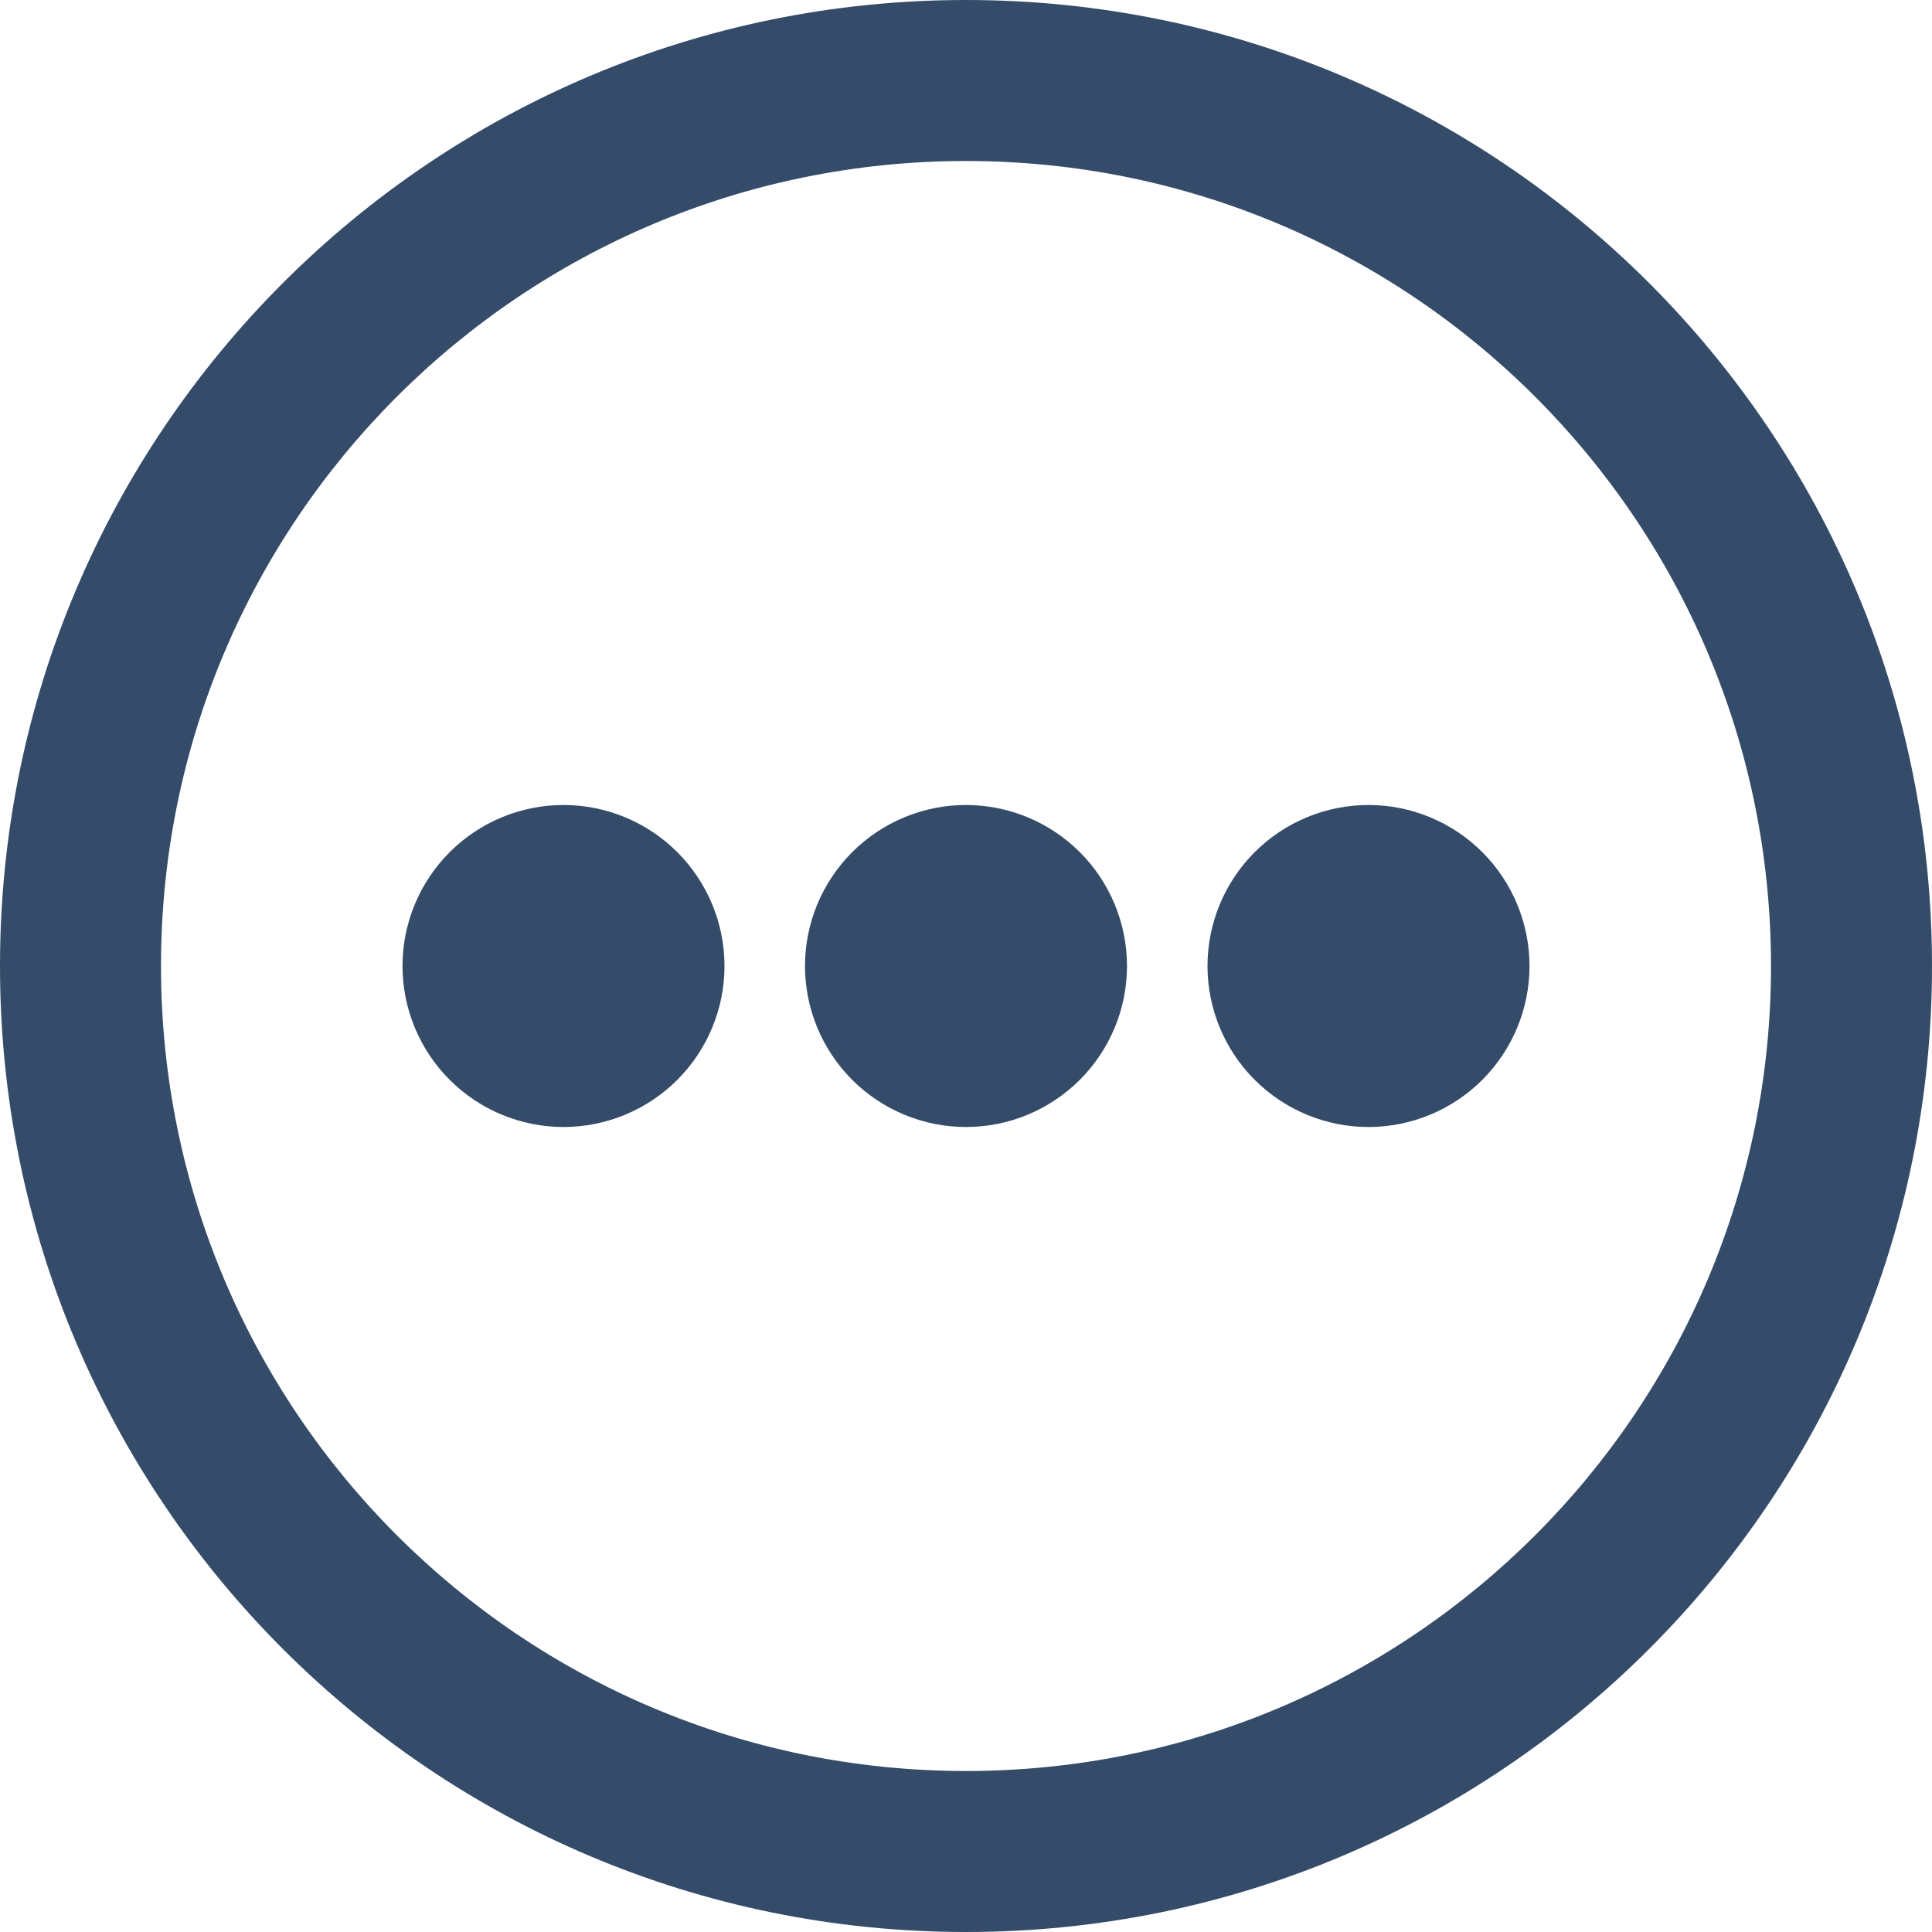
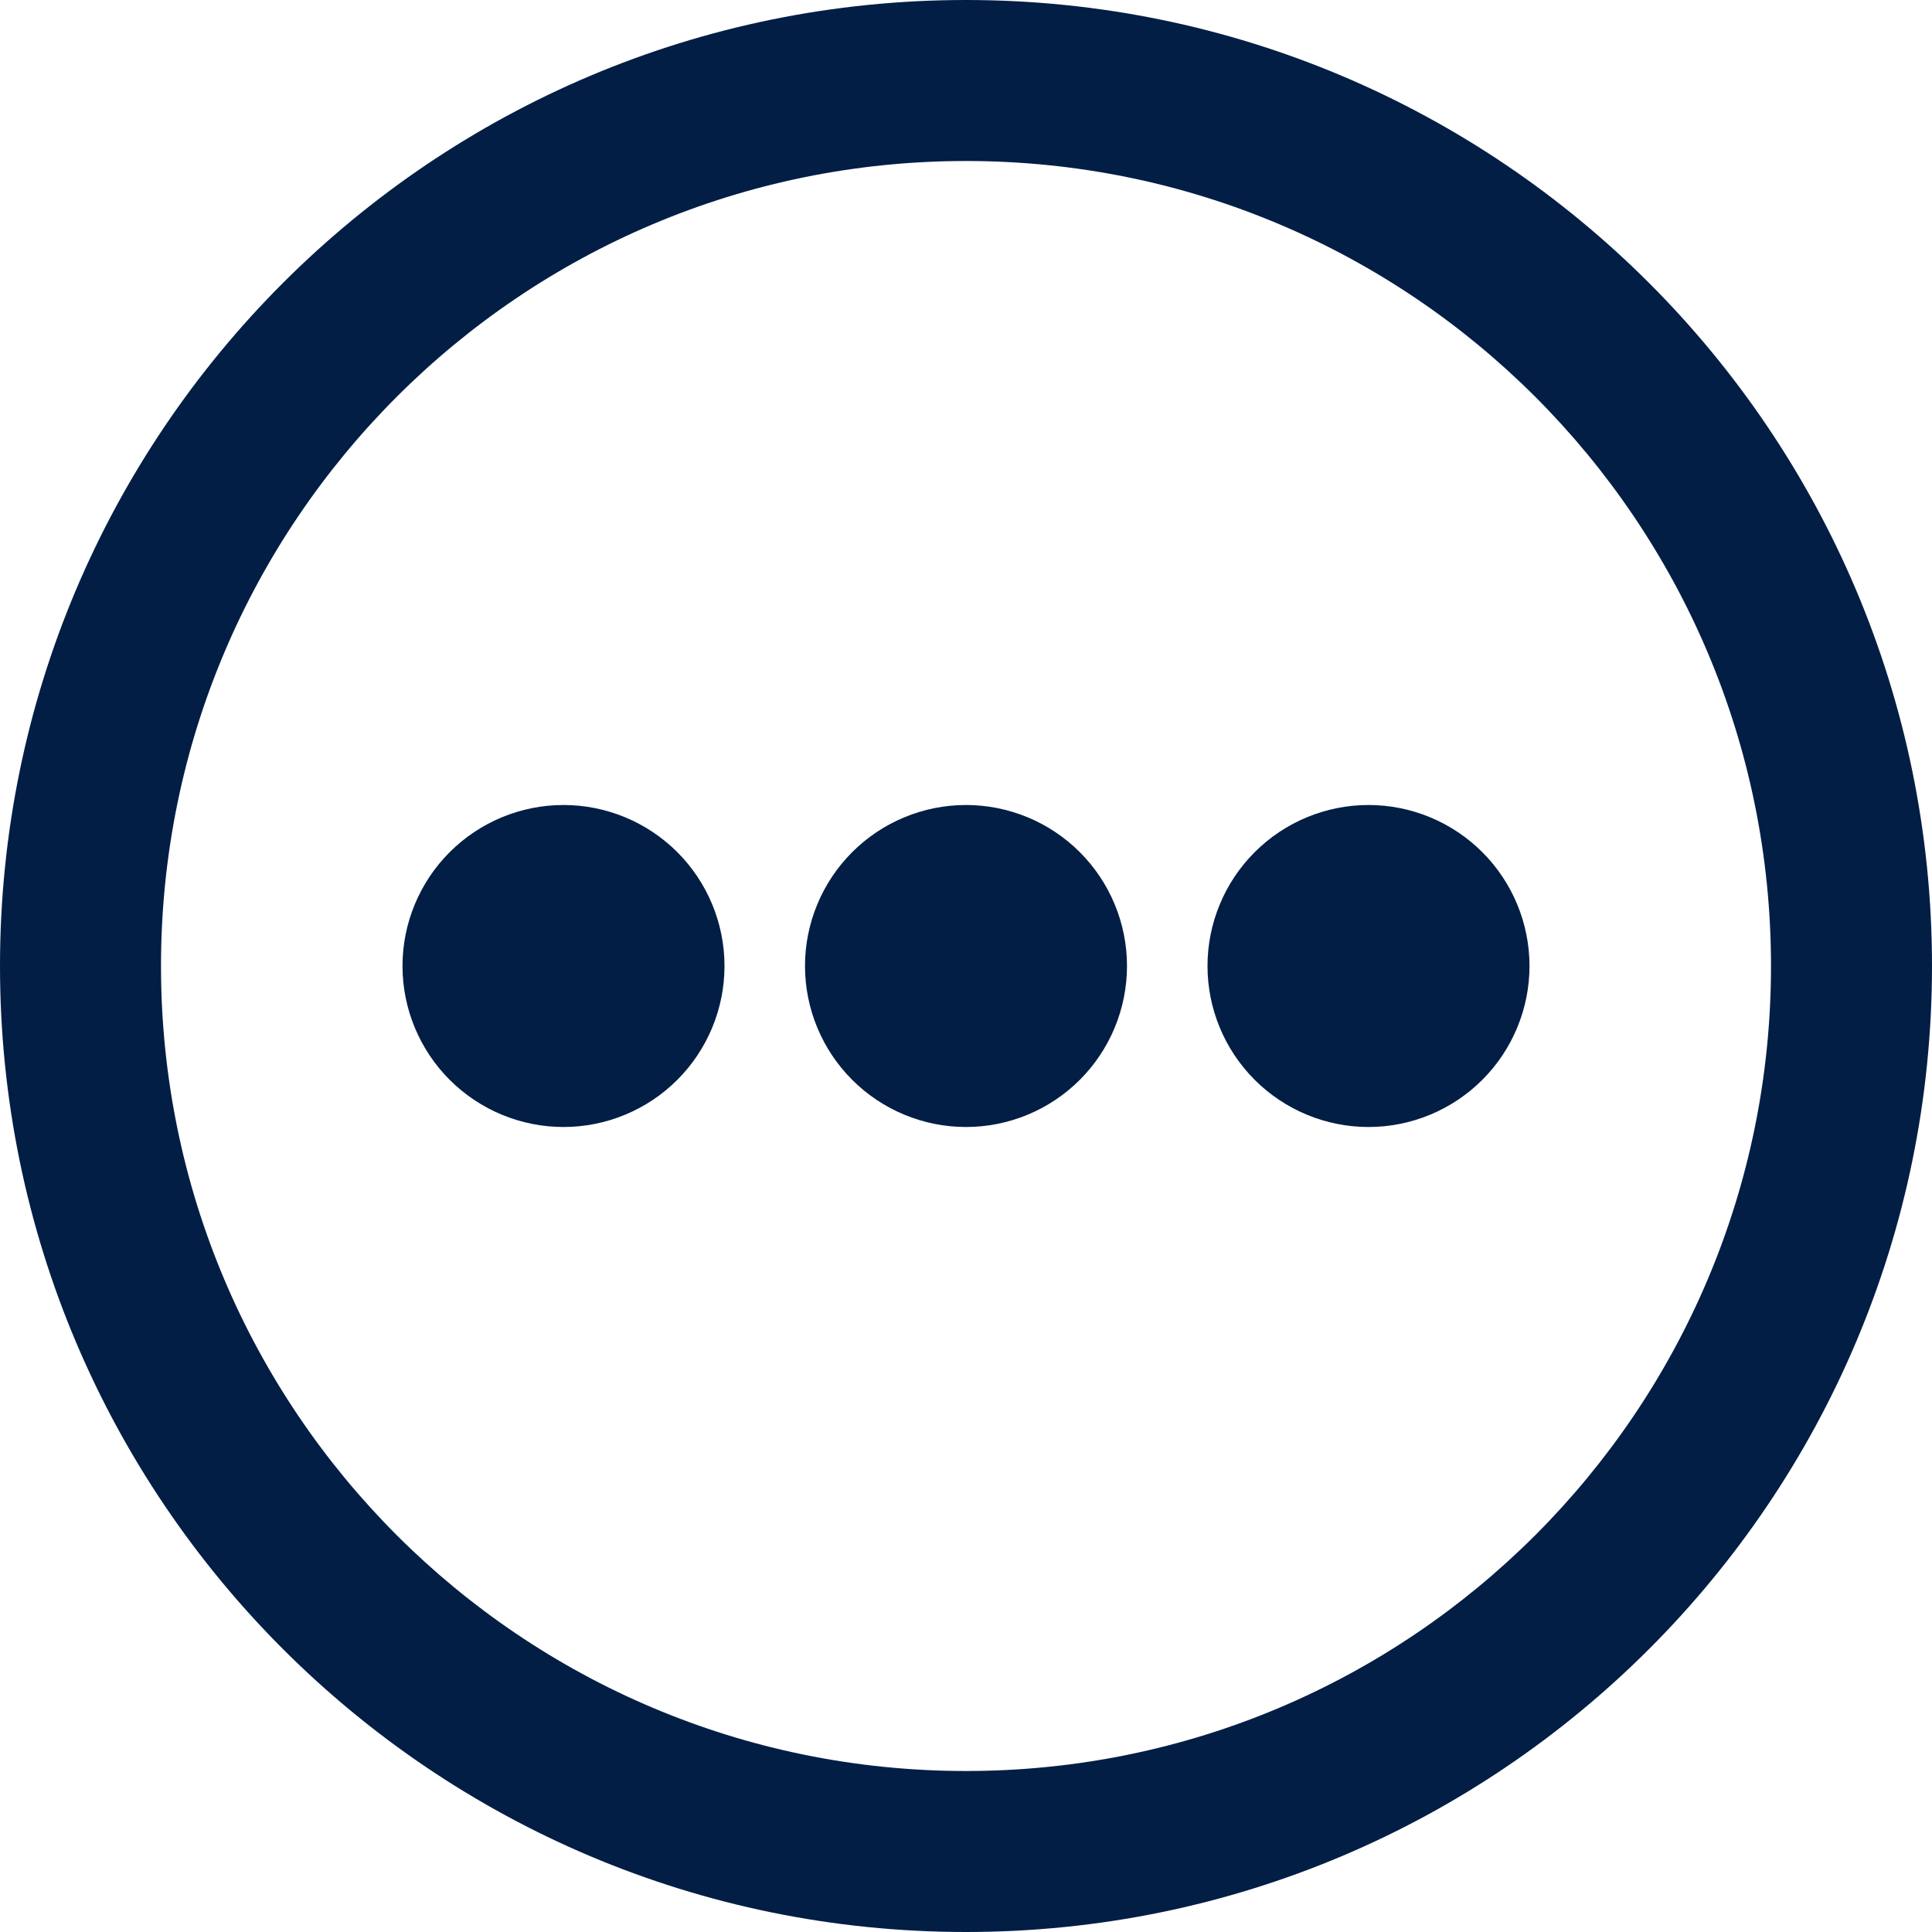
<svg xmlns="http://www.w3.org/2000/svg" width="24" height="24" viewBox="0 0 24 24" fill="none">
-   <path d="M7 14C7.53 14 8.039 13.789 8.414 13.414C8.789 13.039 9 12.53 9 12C9 11.47 8.789 10.961 8.414 10.586C8.039 10.211 7.53 10 7 10C6.47 10 5.961 10.211 5.586 10.586C5.211 10.961 5 11.47 5 12C5 12.53 5.211 13.039 5.586 13.414C5.961 13.789 6.47 14 7 14ZM14 12C14 12.53 13.789 13.039 13.414 13.414C13.039 13.789 12.53 14 12 14C11.47 14 10.961 13.789 10.586 13.414C10.211 13.039 10 12.53 10 12C10 11.47 10.211 10.961 10.586 10.586C10.961 10.211 11.47 10 12 10C12.53 10 13.039 10.211 13.414 10.586C13.789 10.961 14 11.47 14 12ZM17 14C17.53 14 18.039 13.789 18.414 13.414C18.789 13.039 19 12.53 19 12C19 11.47 18.789 10.961 18.414 10.586C18.039 10.211 17.53 10 17 10C16.47 10 15.961 10.211 15.586 10.586C15.211 10.961 15 11.47 15 12C15 12.53 15.211 13.039 15.586 13.414C15.961 13.789 16.47 14 17 14Z" fill="#021E45" fill-opacity="0.8" />
-   <path fill-rule="evenodd" clip-rule="evenodd" d="M24 12C24 18.627 18.627 24 12 24C5.373 24 0 18.627 0 12C0 5.373 5.373 0 12 0C18.627 0 24 5.373 24 12ZM22 12C22 17.523 17.523 22 12 22C6.477 22 2 17.523 2 12C2 6.477 6.477 2 12 2C17.523 2 22 6.477 22 12Z" fill="#021E45" fill-opacity="0.8" />
+   <path d="M7 14C7.53 14 8.039 13.789 8.414 13.414C8.789 13.039 9 12.53 9 12C9 11.47 8.789 10.961 8.414 10.586C8.039 10.211 7.53 10 7 10C6.47 10 5.961 10.211 5.586 10.586C5.211 10.961 5 11.47 5 12C5 12.53 5.211 13.039 5.586 13.414C5.961 13.789 6.47 14 7 14ZM14 12C14 12.53 13.789 13.039 13.414 13.414C13.039 13.789 12.53 14 12 14C11.47 14 10.961 13.789 10.586 13.414C10.211 13.039 10 12.53 10 12C10 11.47 10.211 10.961 10.586 10.586C10.961 10.211 11.47 10 12 10C12.53 10 13.039 10.211 13.414 10.586C13.789 10.961 14 11.47 14 12ZM17 14C17.53 14 18.039 13.789 18.414 13.414C18.789 13.039 19 12.53 19 12C19 11.47 18.789 10.961 18.414 10.586C18.039 10.211 17.53 10 17 10C16.47 10 15.961 10.211 15.586 10.586C15.211 10.961 15 11.47 15 12C15 12.53 15.211 13.039 15.586 13.414C15.961 13.789 16.47 14 17 14Z" fill="#021E45" />
+   <path fill-rule="evenodd" clip-rule="evenodd" d="M24 12C24 18.627 18.627 24 12 24C5.373 24 0 18.627 0 12C0 5.373 5.373 0 12 0C18.627 0 24 5.373 24 12ZM22 12C22 17.523 17.523 22 12 22C6.477 22 2 17.523 2 12C2 6.477 6.477 2 12 2C17.523 2 22 6.477 22 12Z" fill="#021E45" />
</svg>
